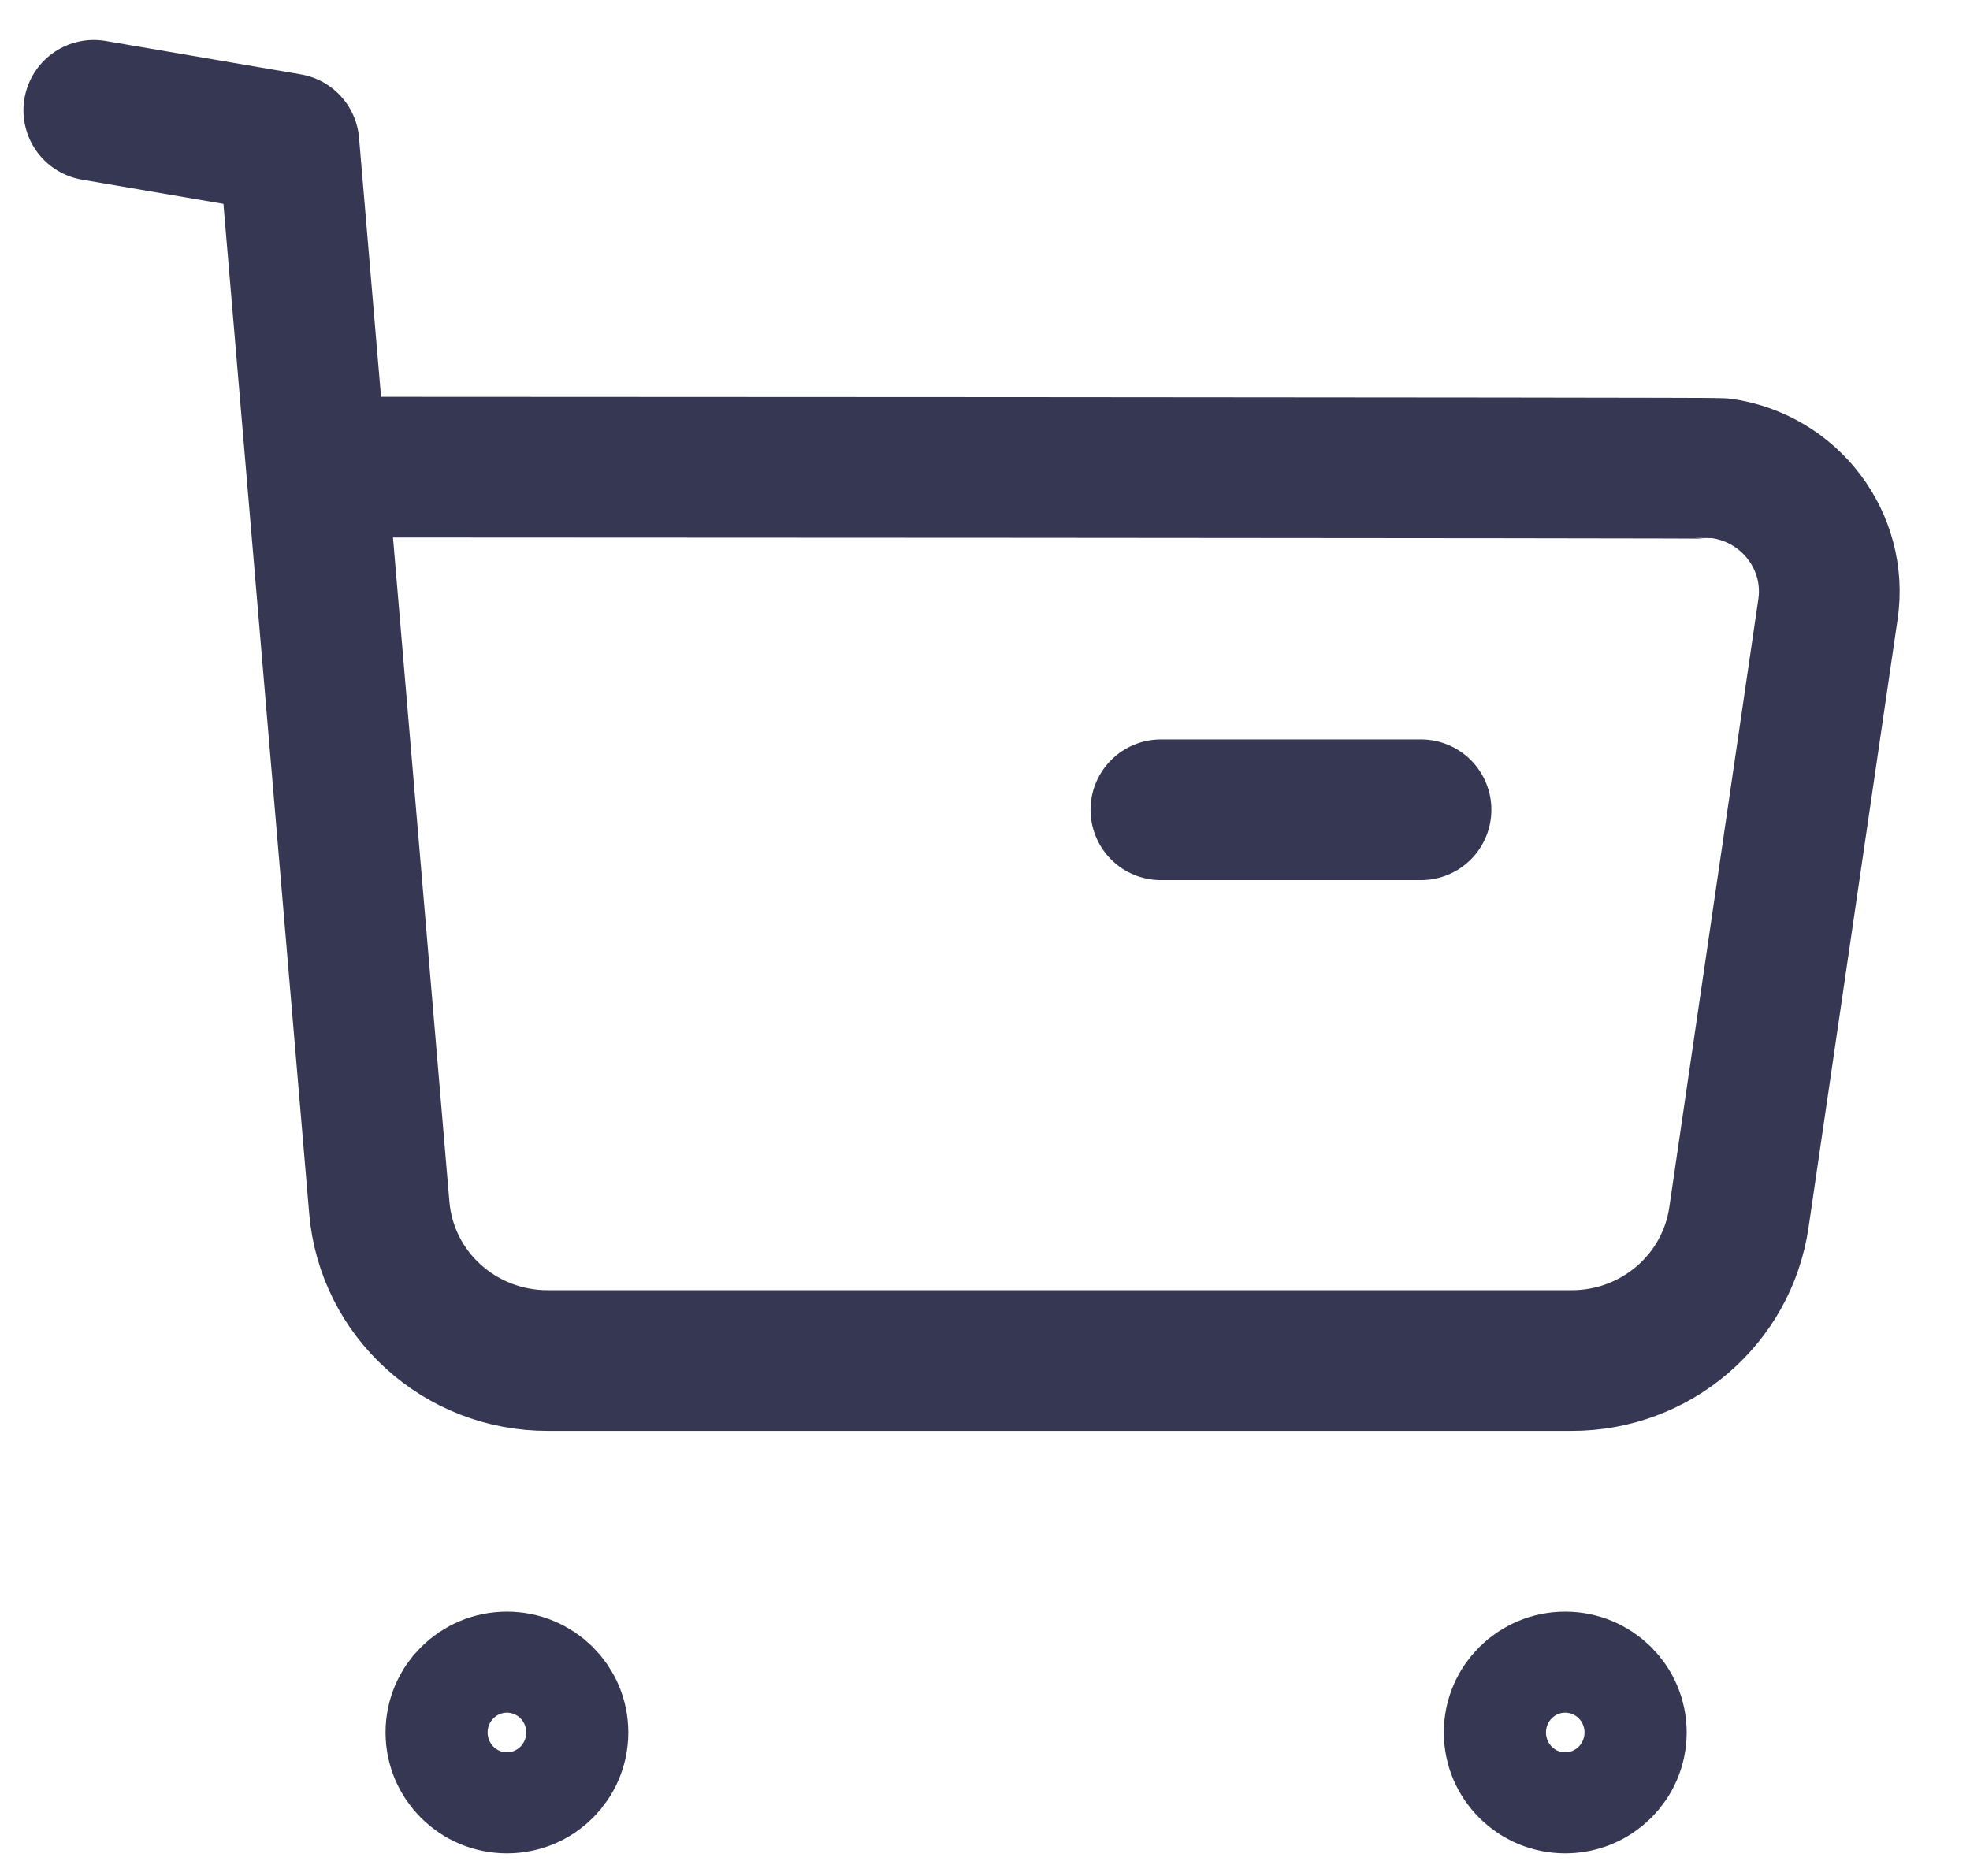
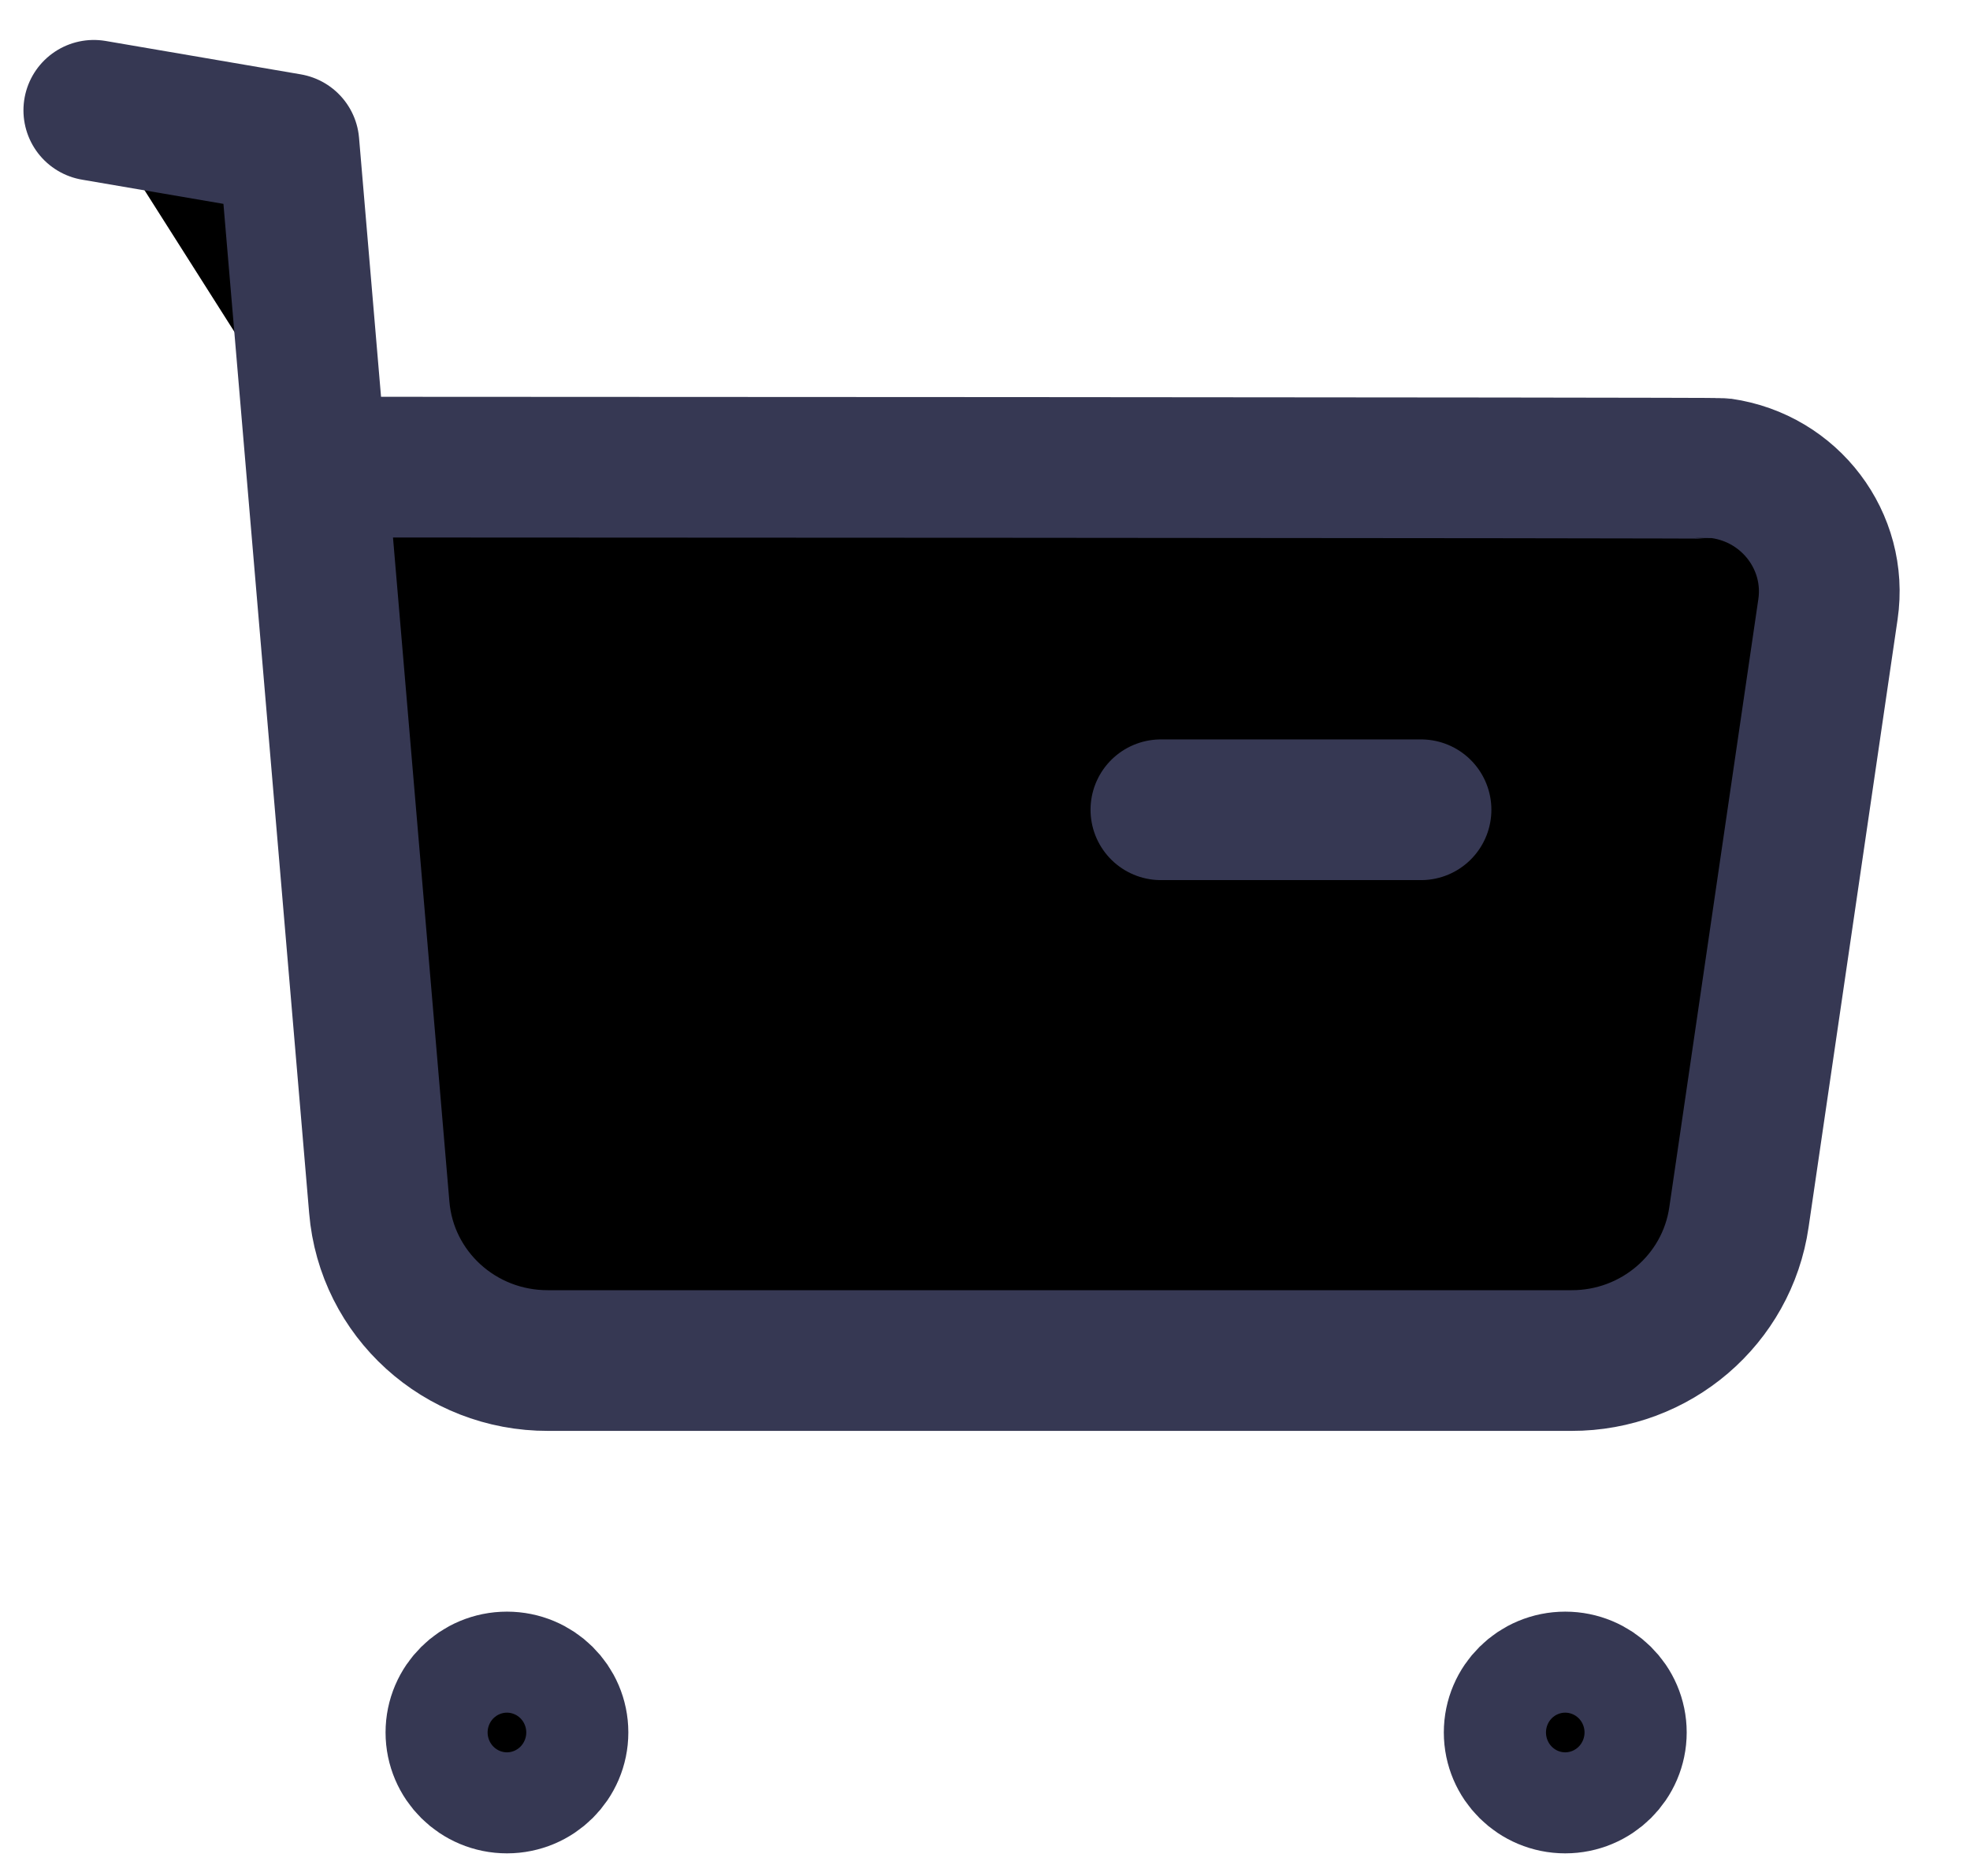
- <svg xmlns="http://www.w3.org/2000/svg" width="21" height="20" viewBox="0 0 21 20" fill="none">
+ <svg xmlns="http://www.w3.org/2000/svg" class="svg__color" width="21" height="20" viewBox="0 0 21 20">
  <path d="M1 1.176L3.08 1.532L4.043 12.871C4.12 13.798 4.903 14.508 5.843 14.505H16.752C17.649 14.507 18.41 13.855 18.537 12.977L19.486 6.495C19.592 5.771 19.083 5.099 18.351 4.994C18.287 4.985 3.414 4.98 3.414 4.98" stroke="#363853" stroke-width="1.5" stroke-linecap="round" stroke-linejoin="round" />
  <path d="M12.375 8.633H15.148" stroke="#363853" stroke-width="1.5" stroke-linecap="round" stroke-linejoin="round" />
  <path fill-rule="evenodd" clip-rule="evenodd" d="M5.404 17.932C5.705 17.932 5.948 18.173 5.948 18.47C5.948 18.767 5.705 19.009 5.404 19.009C5.103 19.009 4.86 18.767 4.86 18.47C4.86 18.173 5.103 17.932 5.404 17.932Z" stroke="#363853" stroke-width="1.5" stroke-linecap="round" stroke-linejoin="round" />
  <path fill-rule="evenodd" clip-rule="evenodd" d="M16.685 17.932C16.986 17.932 17.23 18.173 17.23 18.47C17.23 18.767 16.986 19.009 16.685 19.009C16.384 19.009 16.141 18.767 16.141 18.47C16.141 18.173 16.384 17.932 16.685 17.932Z" stroke="#363853" stroke-width="1.5" stroke-linecap="round" stroke-linejoin="round" />
</svg>
